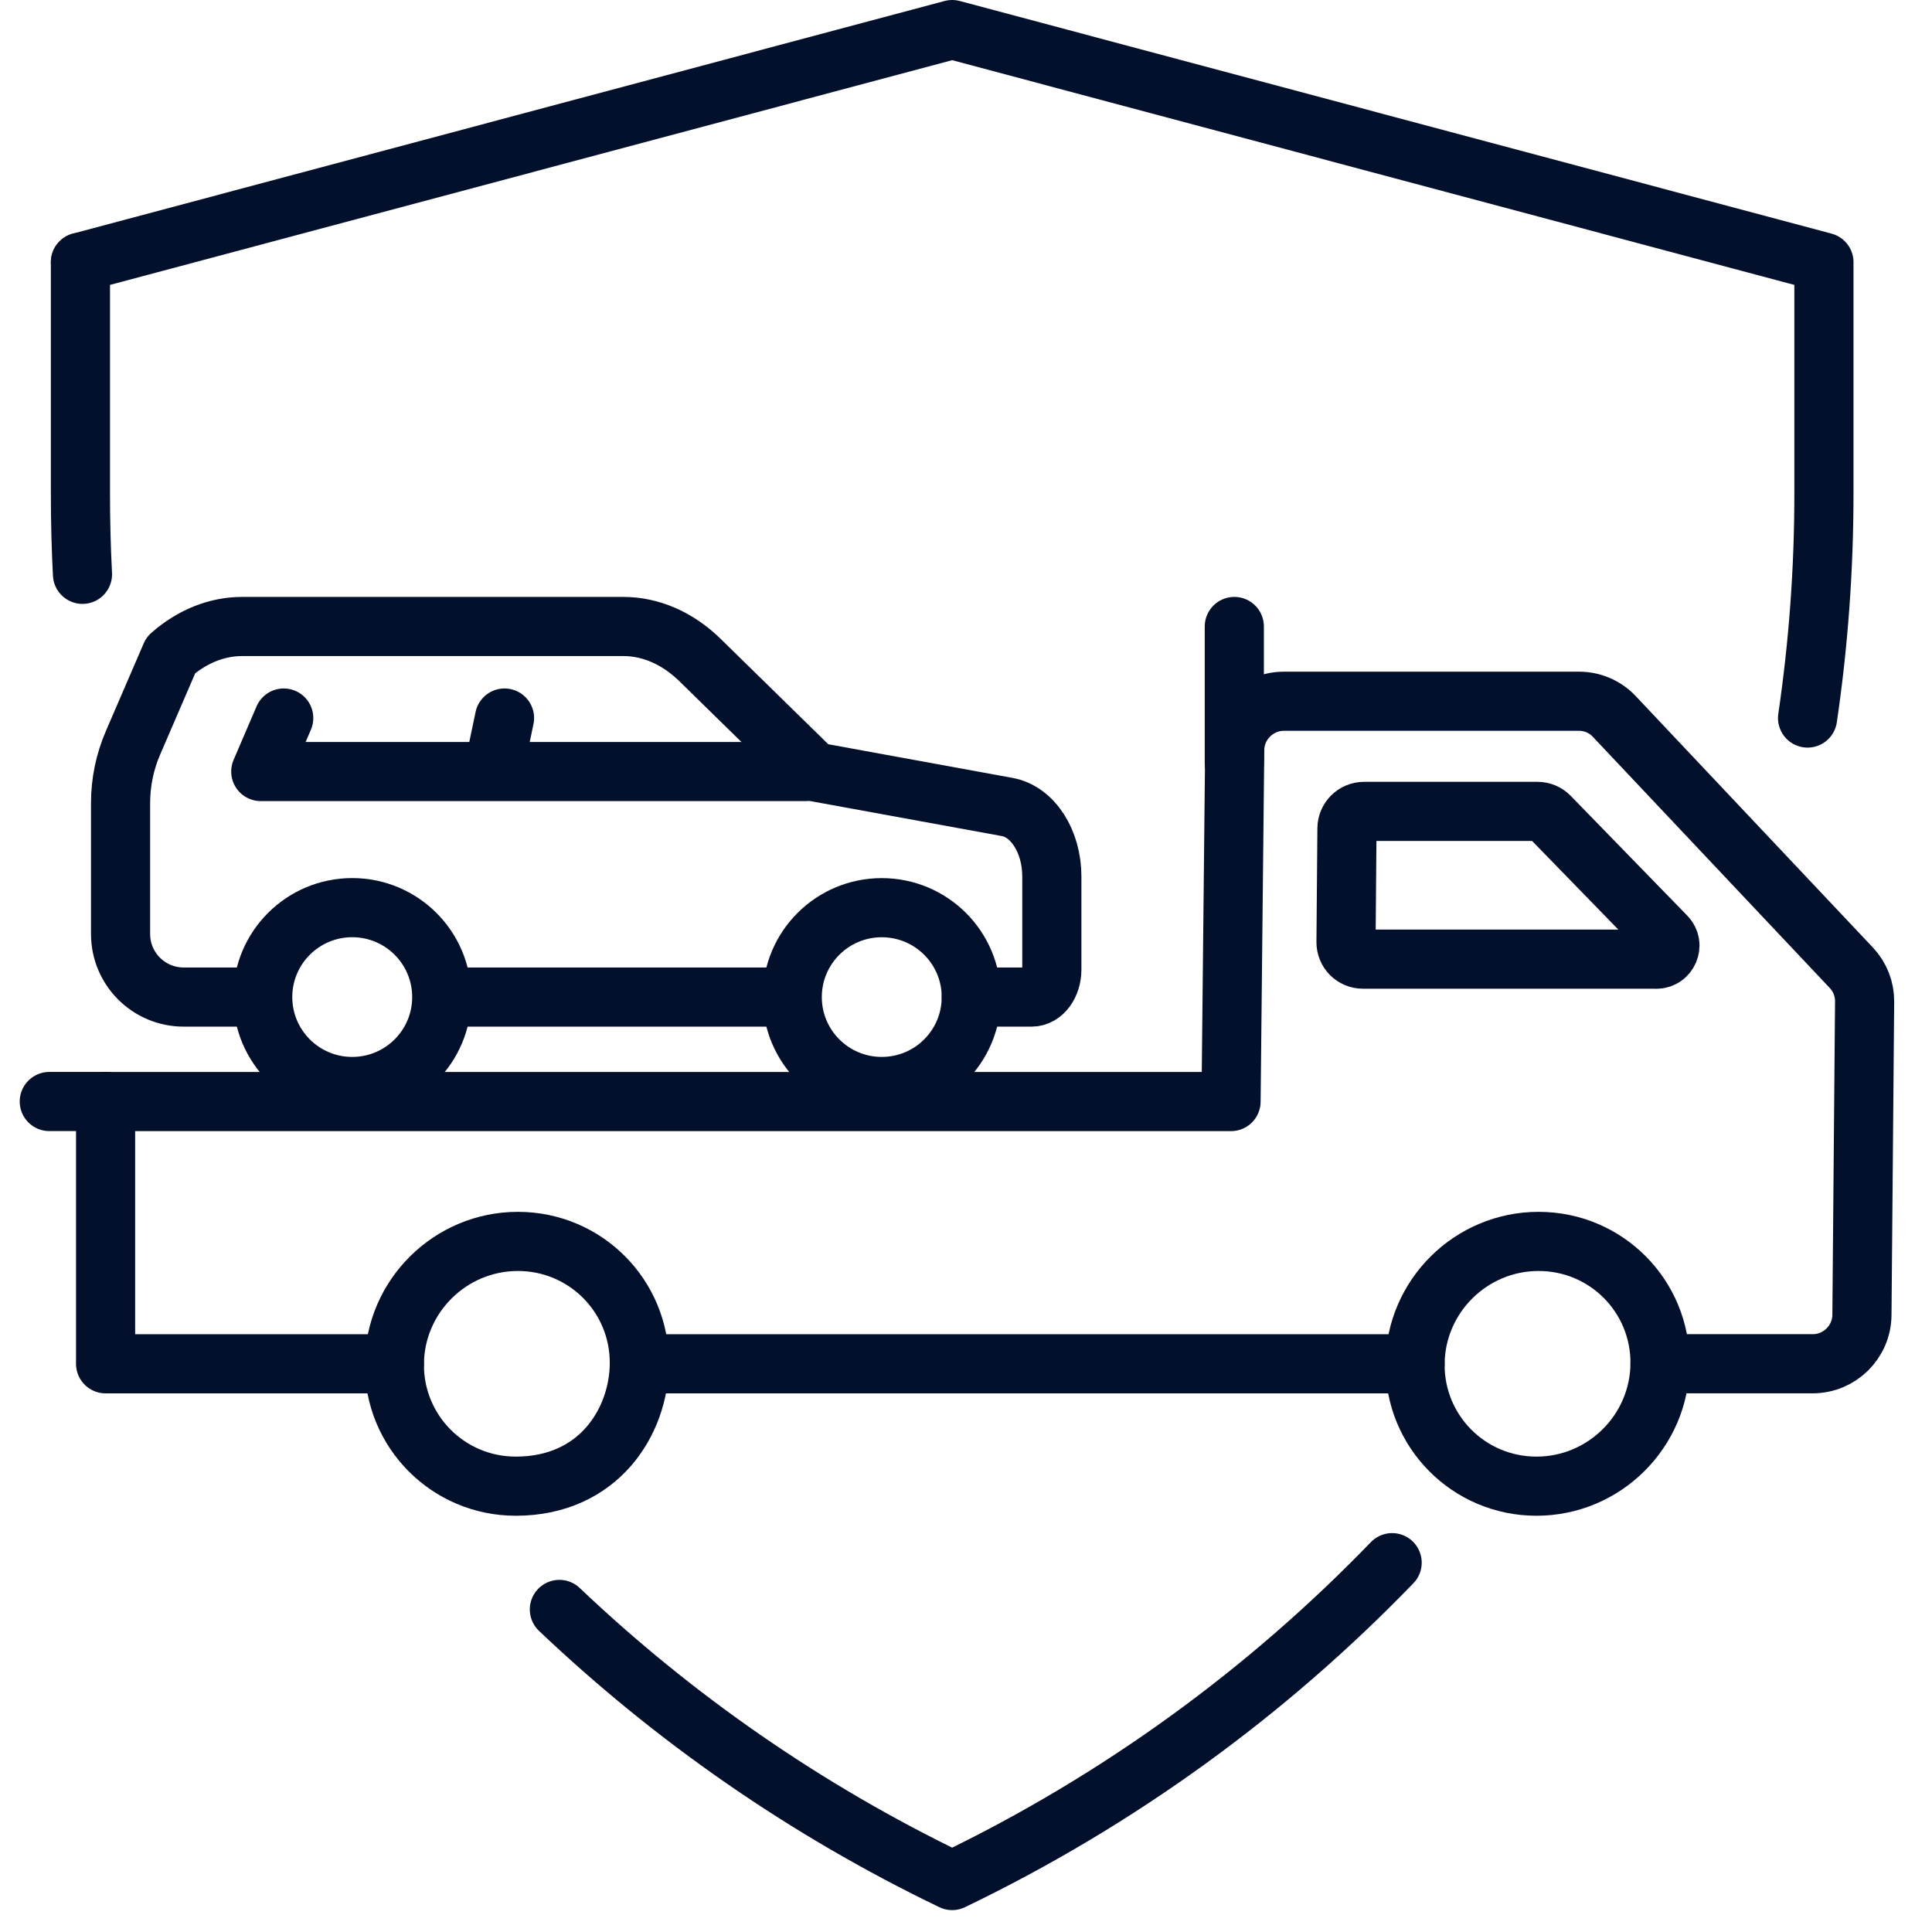
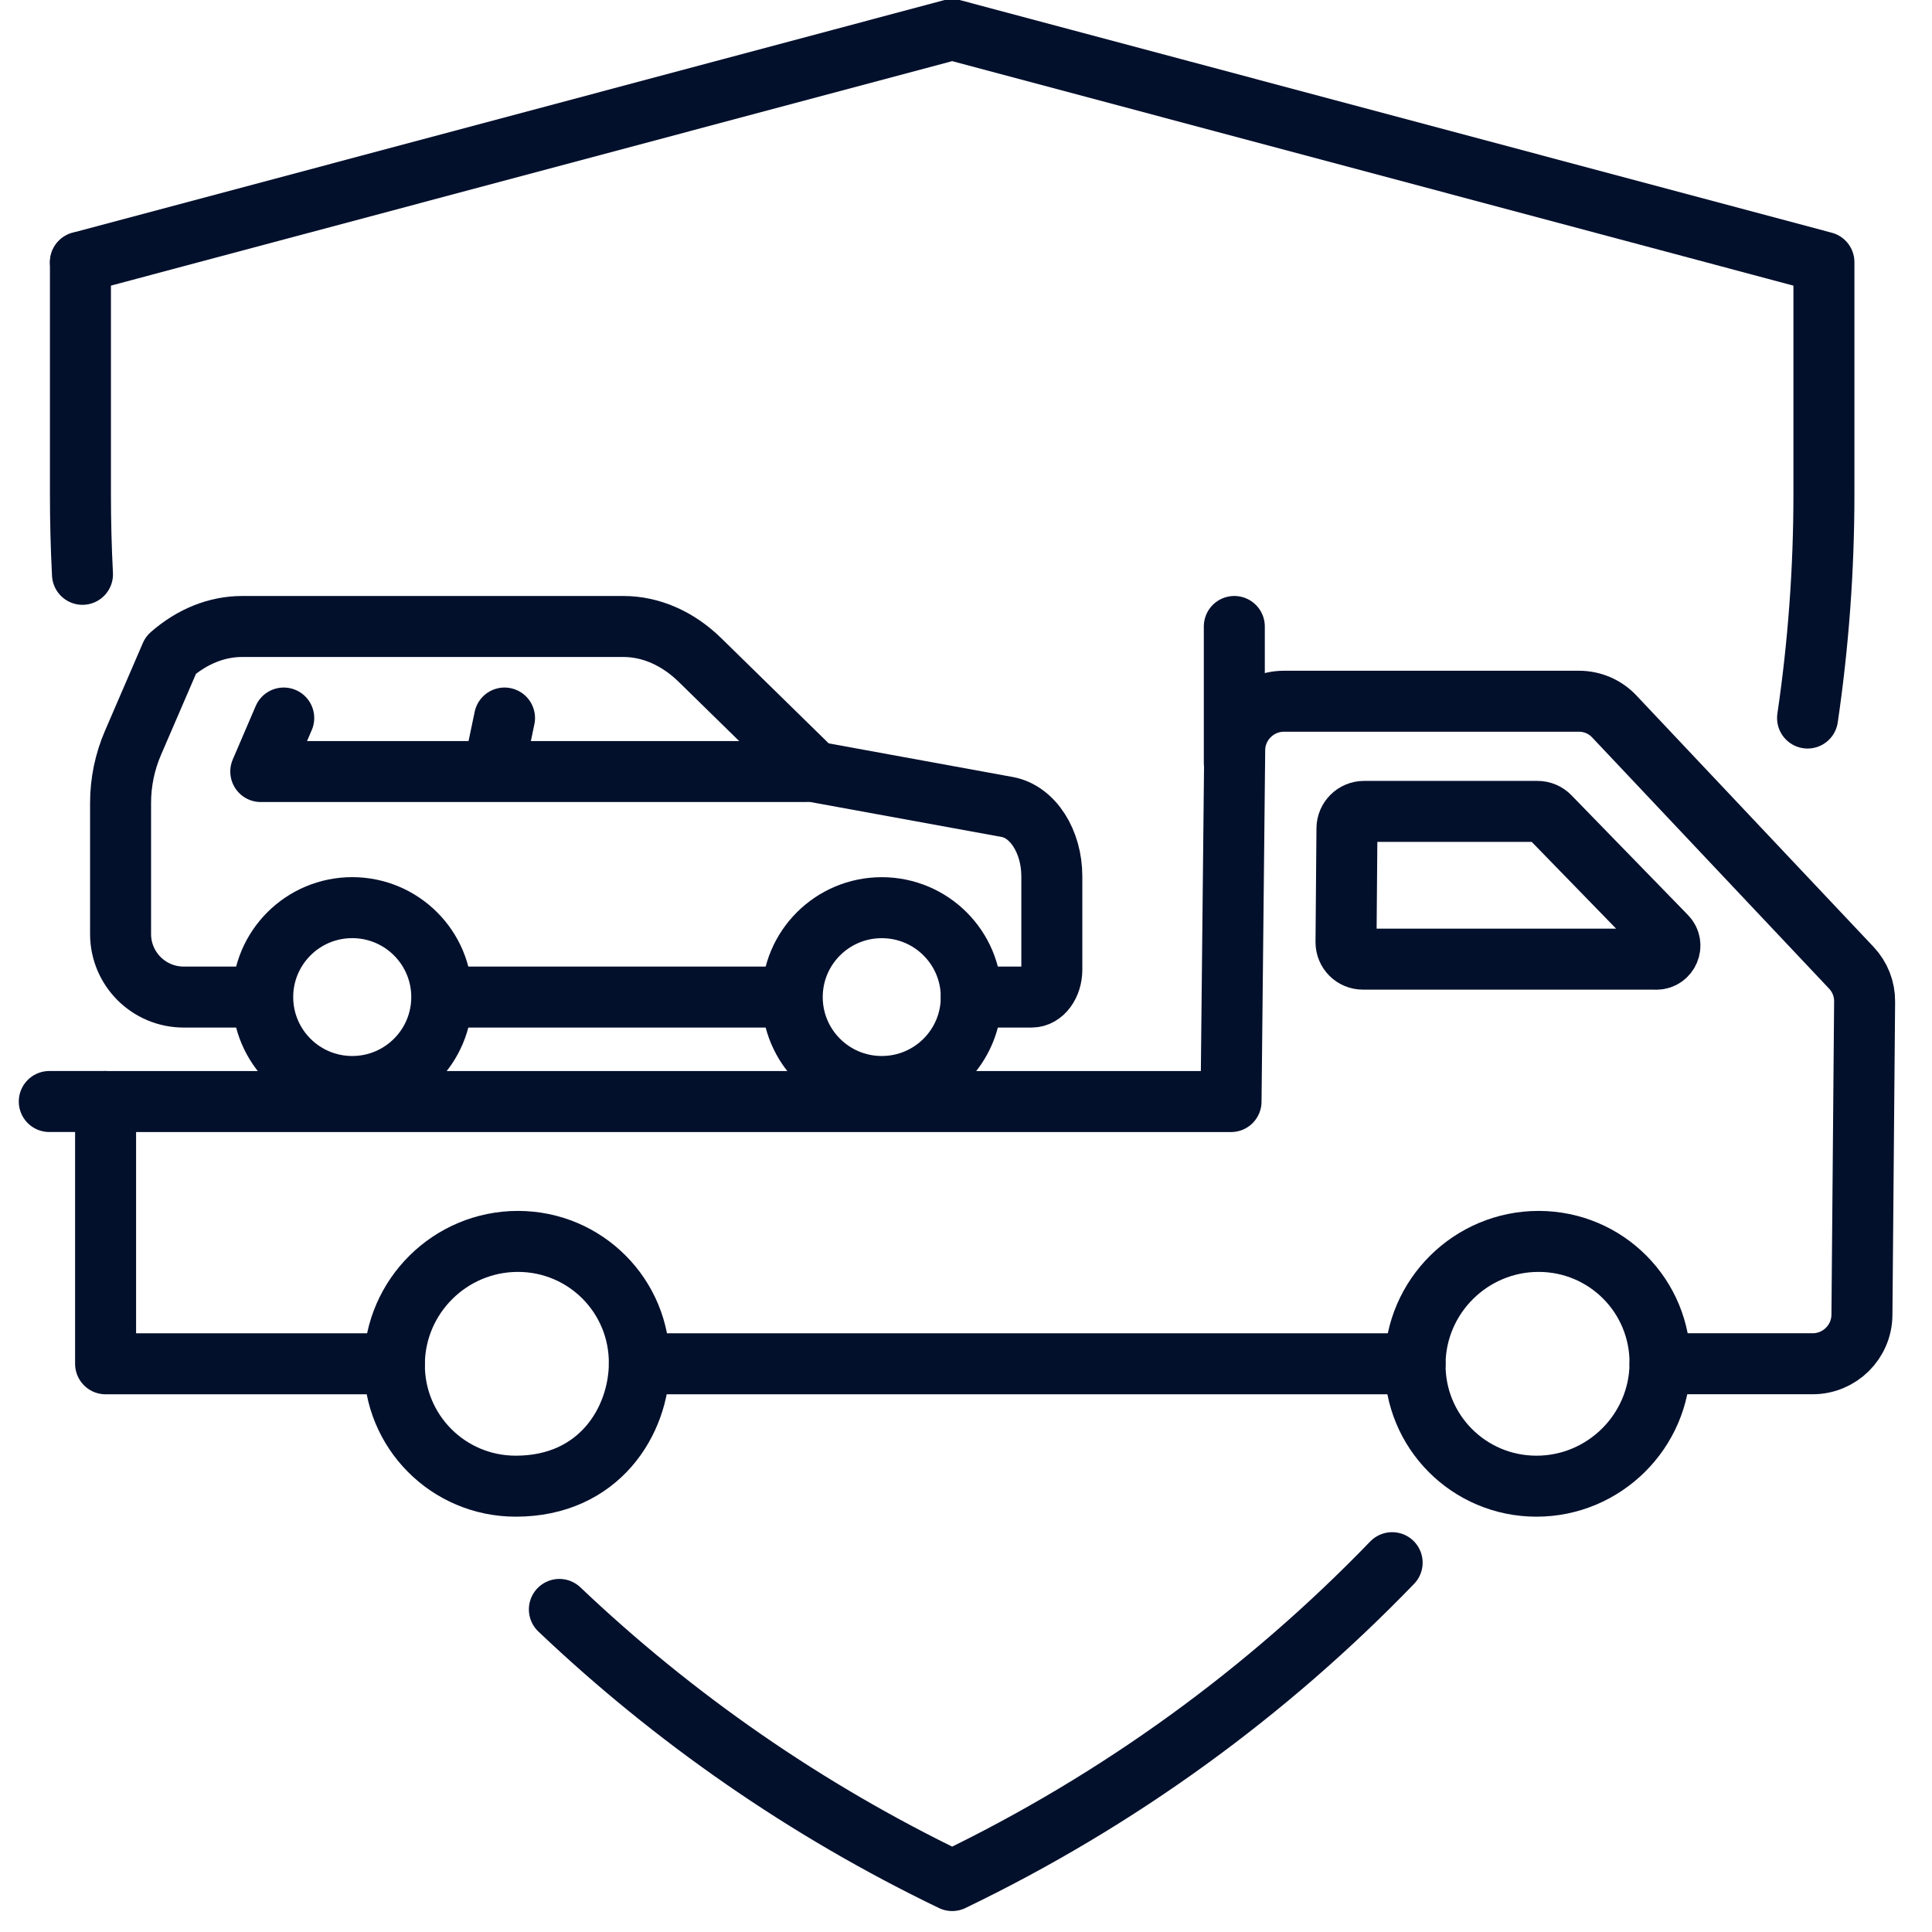
<svg xmlns="http://www.w3.org/2000/svg" width="95" height="95" viewBox="-0.5 0 49 49" fill="none">
-   <path id="Vector" d="M1.592 14.566C1.557 13.891 1.54 13.213 1.54 12.531V6.651" stroke="#03102C" stroke-width="1.5" stroke-linecap="round" stroke-linejoin="round" />
-   <path id="Vector_2" d="M34.808 39.633C31.649 42.905 27.891 45.653 23.649 47.695C19.93 45.904 16.584 43.572 13.687 40.819" stroke="#03102C" stroke-width="1.5" stroke-linecap="round" stroke-linejoin="round" />
-   <path id="Vector_3" d="M1.54 6.65L23.649 0.75L45.759 6.65V12.531C45.759 14.451 45.618 16.348 45.344 18.211" stroke="#03102C" stroke-width="1.5" stroke-linecap="round" stroke-linejoin="round" />
-   <path id="Vector_4" d="M41.509 24.326H34.066C33.828 24.326 33.637 24.133 33.638 23.895L33.662 21.009C33.664 20.771 33.858 20.579 34.096 20.579H38.493C38.609 20.579 38.72 20.625 38.8 20.708L41.757 23.747C41.967 23.963 41.811 24.328 41.508 24.328L41.509 24.326Z" stroke="#03102C" stroke-width="1.5" stroke-linecap="round" stroke-linejoin="round" />
-   <path id="Vector_5" d="M9.502 34.589C9.487 36.304 10.867 37.693 12.582 37.693C14.694 37.693 15.704 36.046 15.715 34.589C15.73 32.874 14.35 31.485 12.635 31.485C10.92 31.485 9.516 32.875 9.502 34.589Z" stroke="#03102C" stroke-width="1.5" stroke-linecap="round" stroke-linejoin="round" />
-   <path id="Vector_6" d="M35.389 34.589C35.374 36.304 36.754 37.693 38.469 37.693C40.184 37.693 41.588 36.302 41.602 34.589C41.617 32.874 40.237 31.485 38.522 31.485C36.807 31.485 35.403 32.875 35.389 34.589Z" stroke="#03102C" stroke-width="1.5" stroke-linecap="round" stroke-linejoin="round" />
-   <path id="Vector_7" d="M9.502 34.589H2.178V27.937" stroke="#03102C" stroke-width="1.5" stroke-linecap="round" stroke-linejoin="round" />
-   <path id="Vector_8" d="M35.389 34.589H15.716" stroke="#03102C" stroke-width="1.5" stroke-linecap="round" stroke-linejoin="round" />
-   <path id="Vector_9" d="M2.178 27.938H30.722L30.815 19.021C30.821 18.338 31.38 17.785 32.064 17.785H39.547C39.886 17.785 40.21 17.924 40.441 18.17L46.458 24.549C46.674 24.78 46.794 25.084 46.791 25.402L46.723 33.351C46.717 34.034 46.158 34.588 45.474 34.588H41.603" stroke="#03102C" stroke-width="1.5" stroke-linecap="round" stroke-linejoin="round" />
-   <path id="Vector_10" d="M10.93 25.288H19.496" stroke="#03102C" stroke-width="1.5" stroke-linecap="round" stroke-linejoin="round" />
-   <path id="Vector_11" d="M19.593 25.288C19.593 26.541 20.609 27.556 21.863 27.556C23.118 27.556 24.134 26.541 24.134 25.288C24.134 24.035 23.118 23.021 21.863 23.021C20.609 23.021 19.593 24.036 19.593 25.288Z" stroke="#03102C" stroke-width="1.5" stroke-linecap="round" stroke-linejoin="round" />
-   <path id="Vector_12" d="M6.009 25.288H4.159C3.275 25.288 2.558 24.572 2.558 23.689V20.366C2.558 19.84 2.665 19.321 2.874 18.838L3.834 16.613C4.374 16.14 5.001 15.889 5.643 15.889H15.307C16.007 15.889 16.691 16.188 17.259 16.745L20.146 19.572L25.045 20.467C25.694 20.585 26.177 21.339 26.177 22.228V24.59C26.177 24.976 25.948 25.288 25.665 25.288H24.135" stroke="#03102C" stroke-width="1.5" stroke-linecap="round" stroke-linejoin="round" />
-   <path id="Vector_13" d="M8.433 27.556C9.687 27.556 10.704 26.541 10.704 25.288C10.704 24.035 9.687 23.02 8.433 23.02C7.18 23.02 6.163 24.035 6.163 25.288C6.163 26.541 7.18 27.556 8.433 27.556Z" stroke="#03102C" stroke-width="1.5" stroke-linecap="round" stroke-linejoin="round" />
-   <path id="Vector_14" d="M19.922 19.568H6.114L6.696 18.211" stroke="#03102C" stroke-width="1.5" stroke-linecap="round" stroke-linejoin="round" />
-   <path id="Vector_15" d="M12.046 19.404L12.296 18.211" stroke="#03102C" stroke-width="1.5" stroke-linecap="round" stroke-linejoin="round" />
-   <path id="Vector_16" d="M0.75 27.937H2.178" stroke="#03102C" stroke-width="1.5" stroke-linecap="round" stroke-linejoin="round" />
-   <path id="Vector_17" d="M30.805 15.889V19.351" stroke="#03102C" stroke-width="1.5" stroke-linecap="round" stroke-linejoin="round" />
+   <path id="Vector" d="M1.592 14.566C1.557 13.891 1.54 13.213 1.54 12.531V6.651" stroke="#03102C" stroke-width="1.547" stroke-linecap="round" stroke-linejoin="round" />
+   <path id="Vector_2" d="M34.808 39.633C31.649 42.905 27.891 45.653 23.649 47.695C19.93 45.904 16.584 43.572 13.687 40.819" stroke="#03102C" stroke-width="1.547" stroke-linecap="round" stroke-linejoin="round" />
+   <path id="Vector_3" d="M1.54 6.65L23.649 0.75L45.759 6.65V12.531C45.759 14.451 45.618 16.348 45.344 18.211" stroke="#03102C" stroke-width="1.547" stroke-linecap="round" stroke-linejoin="round" />
+   <path id="Vector_4" d="M41.509 24.326H34.066C33.828 24.326 33.637 24.133 33.638 23.895L33.662 21.009C33.664 20.771 33.858 20.579 34.096 20.579H38.493C38.609 20.579 38.72 20.625 38.8 20.708L41.757 23.747C41.967 23.963 41.811 24.328 41.508 24.328L41.509 24.326Z" stroke="#03102C" stroke-width="1.547" stroke-linecap="round" stroke-linejoin="round" />
+   <path id="Vector_5" d="M9.502 34.589C9.487 36.304 10.867 37.693 12.582 37.693C14.694 37.693 15.704 36.046 15.715 34.589C15.73 32.874 14.35 31.485 12.635 31.485C10.92 31.485 9.516 32.875 9.502 34.589Z" stroke="#03102C" stroke-width="1.547" stroke-linecap="round" stroke-linejoin="round" />
+   <path id="Vector_6" d="M35.389 34.589C35.374 36.304 36.754 37.693 38.469 37.693C40.184 37.693 41.588 36.302 41.602 34.589C41.617 32.874 40.237 31.485 38.522 31.485C36.807 31.485 35.403 32.875 35.389 34.589Z" stroke="#03102C" stroke-width="1.547" stroke-linecap="round" stroke-linejoin="round" />
+   <path id="Vector_7" d="M9.502 34.589H2.178V27.937" stroke="#03102C" stroke-width="1.547" stroke-linecap="round" stroke-linejoin="round" />
+   <path id="Vector_8" d="M35.389 34.589H15.716" stroke="#03102C" stroke-width="1.547" stroke-linecap="round" stroke-linejoin="round" />
+   <path id="Vector_9" d="M2.178 27.938H30.722L30.815 19.021C30.821 18.338 31.38 17.785 32.064 17.785H39.547C39.886 17.785 40.21 17.924 40.441 18.17L46.458 24.549C46.674 24.78 46.794 25.084 46.791 25.402L46.723 33.351C46.717 34.034 46.158 34.588 45.474 34.588H41.603" stroke="#03102C" stroke-width="1.547" stroke-linecap="round" stroke-linejoin="round" />
+   <path id="Vector_10" d="M10.93 25.288H19.496" stroke="#03102C" stroke-width="1.547" stroke-linecap="round" stroke-linejoin="round" />
+   <path id="Vector_11" d="M19.593 25.288C19.593 26.541 20.609 27.556 21.863 27.556C23.118 27.556 24.134 26.541 24.134 25.288C24.134 24.035 23.118 23.021 21.863 23.021C20.609 23.021 19.593 24.036 19.593 25.288Z" stroke="#03102C" stroke-width="1.547" stroke-linecap="round" stroke-linejoin="round" />
+   <path id="Vector_12" d="M6.009 25.288H4.159C3.275 25.288 2.558 24.572 2.558 23.689V20.366C2.558 19.84 2.665 19.321 2.874 18.838L3.834 16.613C4.374 16.14 5.001 15.889 5.643 15.889H15.307C16.007 15.889 16.691 16.188 17.259 16.745L20.146 19.572L25.045 20.467C25.694 20.585 26.177 21.339 26.177 22.228V24.59C26.177 24.976 25.948 25.288 25.665 25.288H24.135" stroke="#03102C" stroke-width="1.547" stroke-linecap="round" stroke-linejoin="round" />
+   <path id="Vector_13" d="M8.433 27.556C9.687 27.556 10.704 26.541 10.704 25.288C10.704 24.035 9.687 23.02 8.433 23.02C7.18 23.02 6.163 24.035 6.163 25.288C6.163 26.541 7.18 27.556 8.433 27.556Z" stroke="#03102C" stroke-width="1.547" stroke-linecap="round" stroke-linejoin="round" />
+   <path id="Vector_14" d="M19.922 19.568H6.114L6.696 18.211" stroke="#03102C" stroke-width="1.547" stroke-linecap="round" stroke-linejoin="round" />
+   <path id="Vector_15" d="M12.046 19.404L12.296 18.211" stroke="#03102C" stroke-width="1.547" stroke-linecap="round" stroke-linejoin="round" />
+   <path id="Vector_16" d="M0.75 27.937H2.178" stroke="#03102C" stroke-width="1.547" stroke-linecap="round" stroke-linejoin="round" />
+   <path id="Vector_17" d="M30.805 15.889V19.351" stroke="#03102C" stroke-width="1.547" stroke-linecap="round" stroke-linejoin="round" />
</svg>
